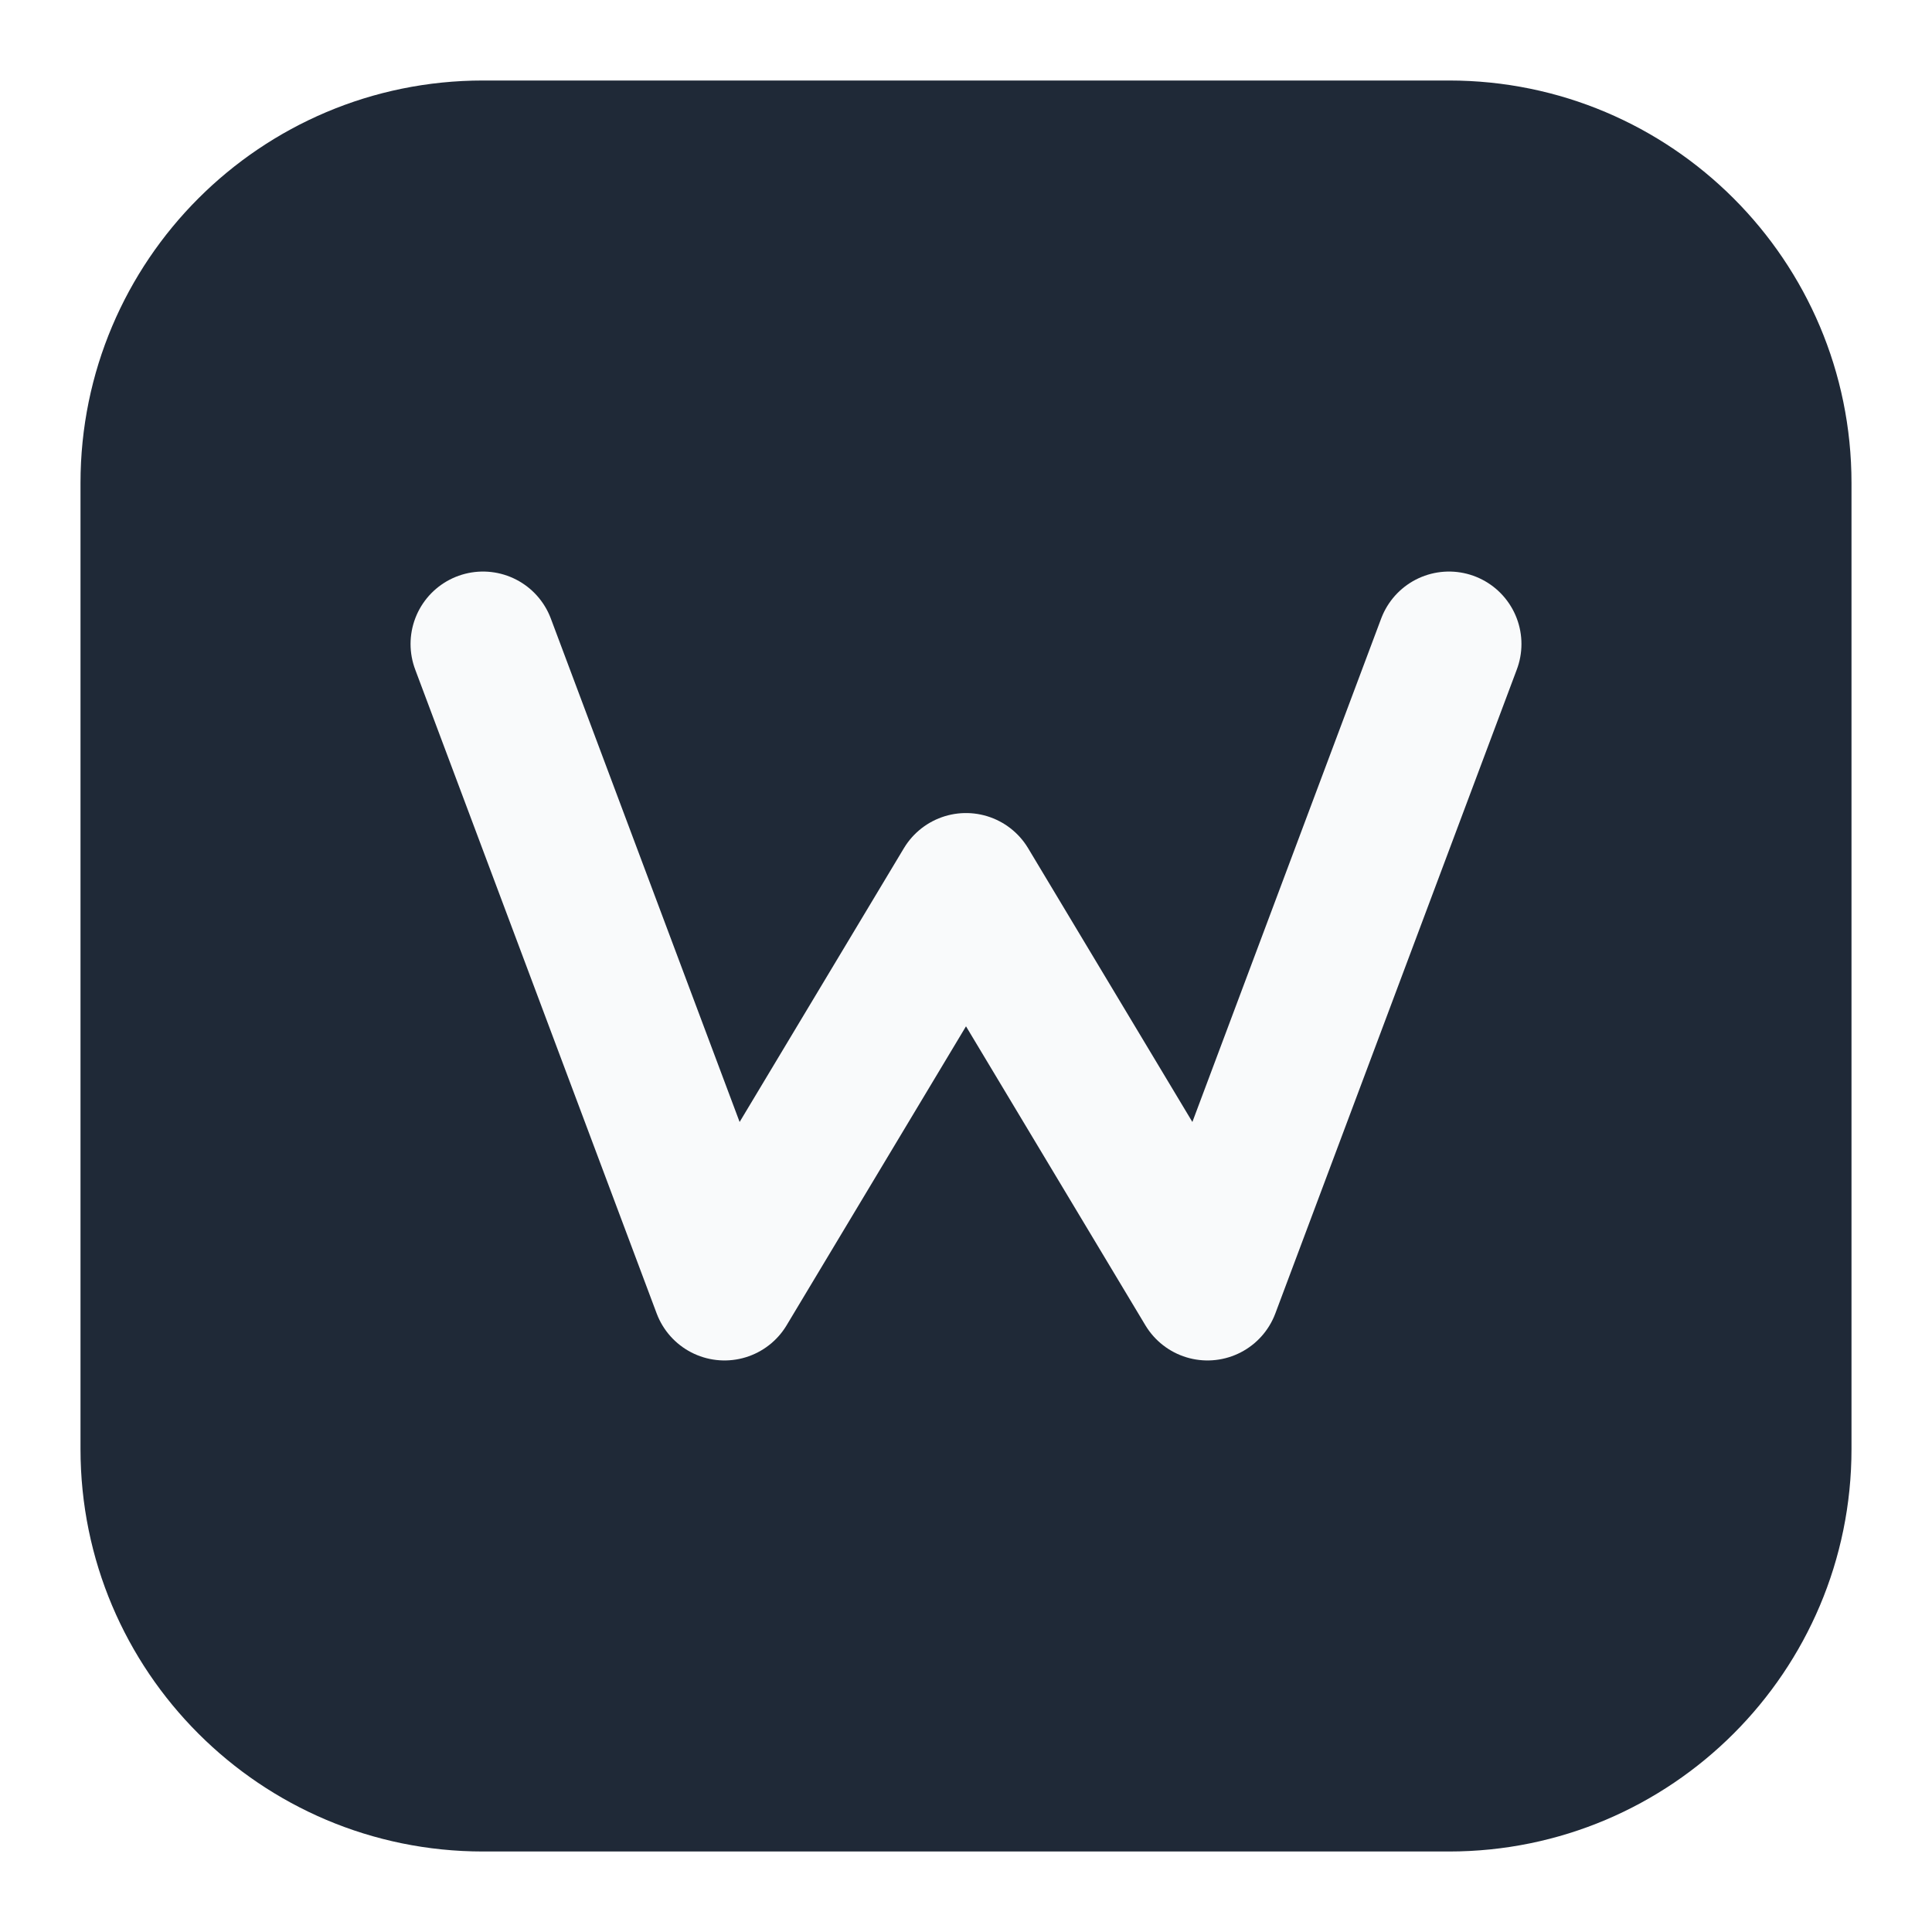
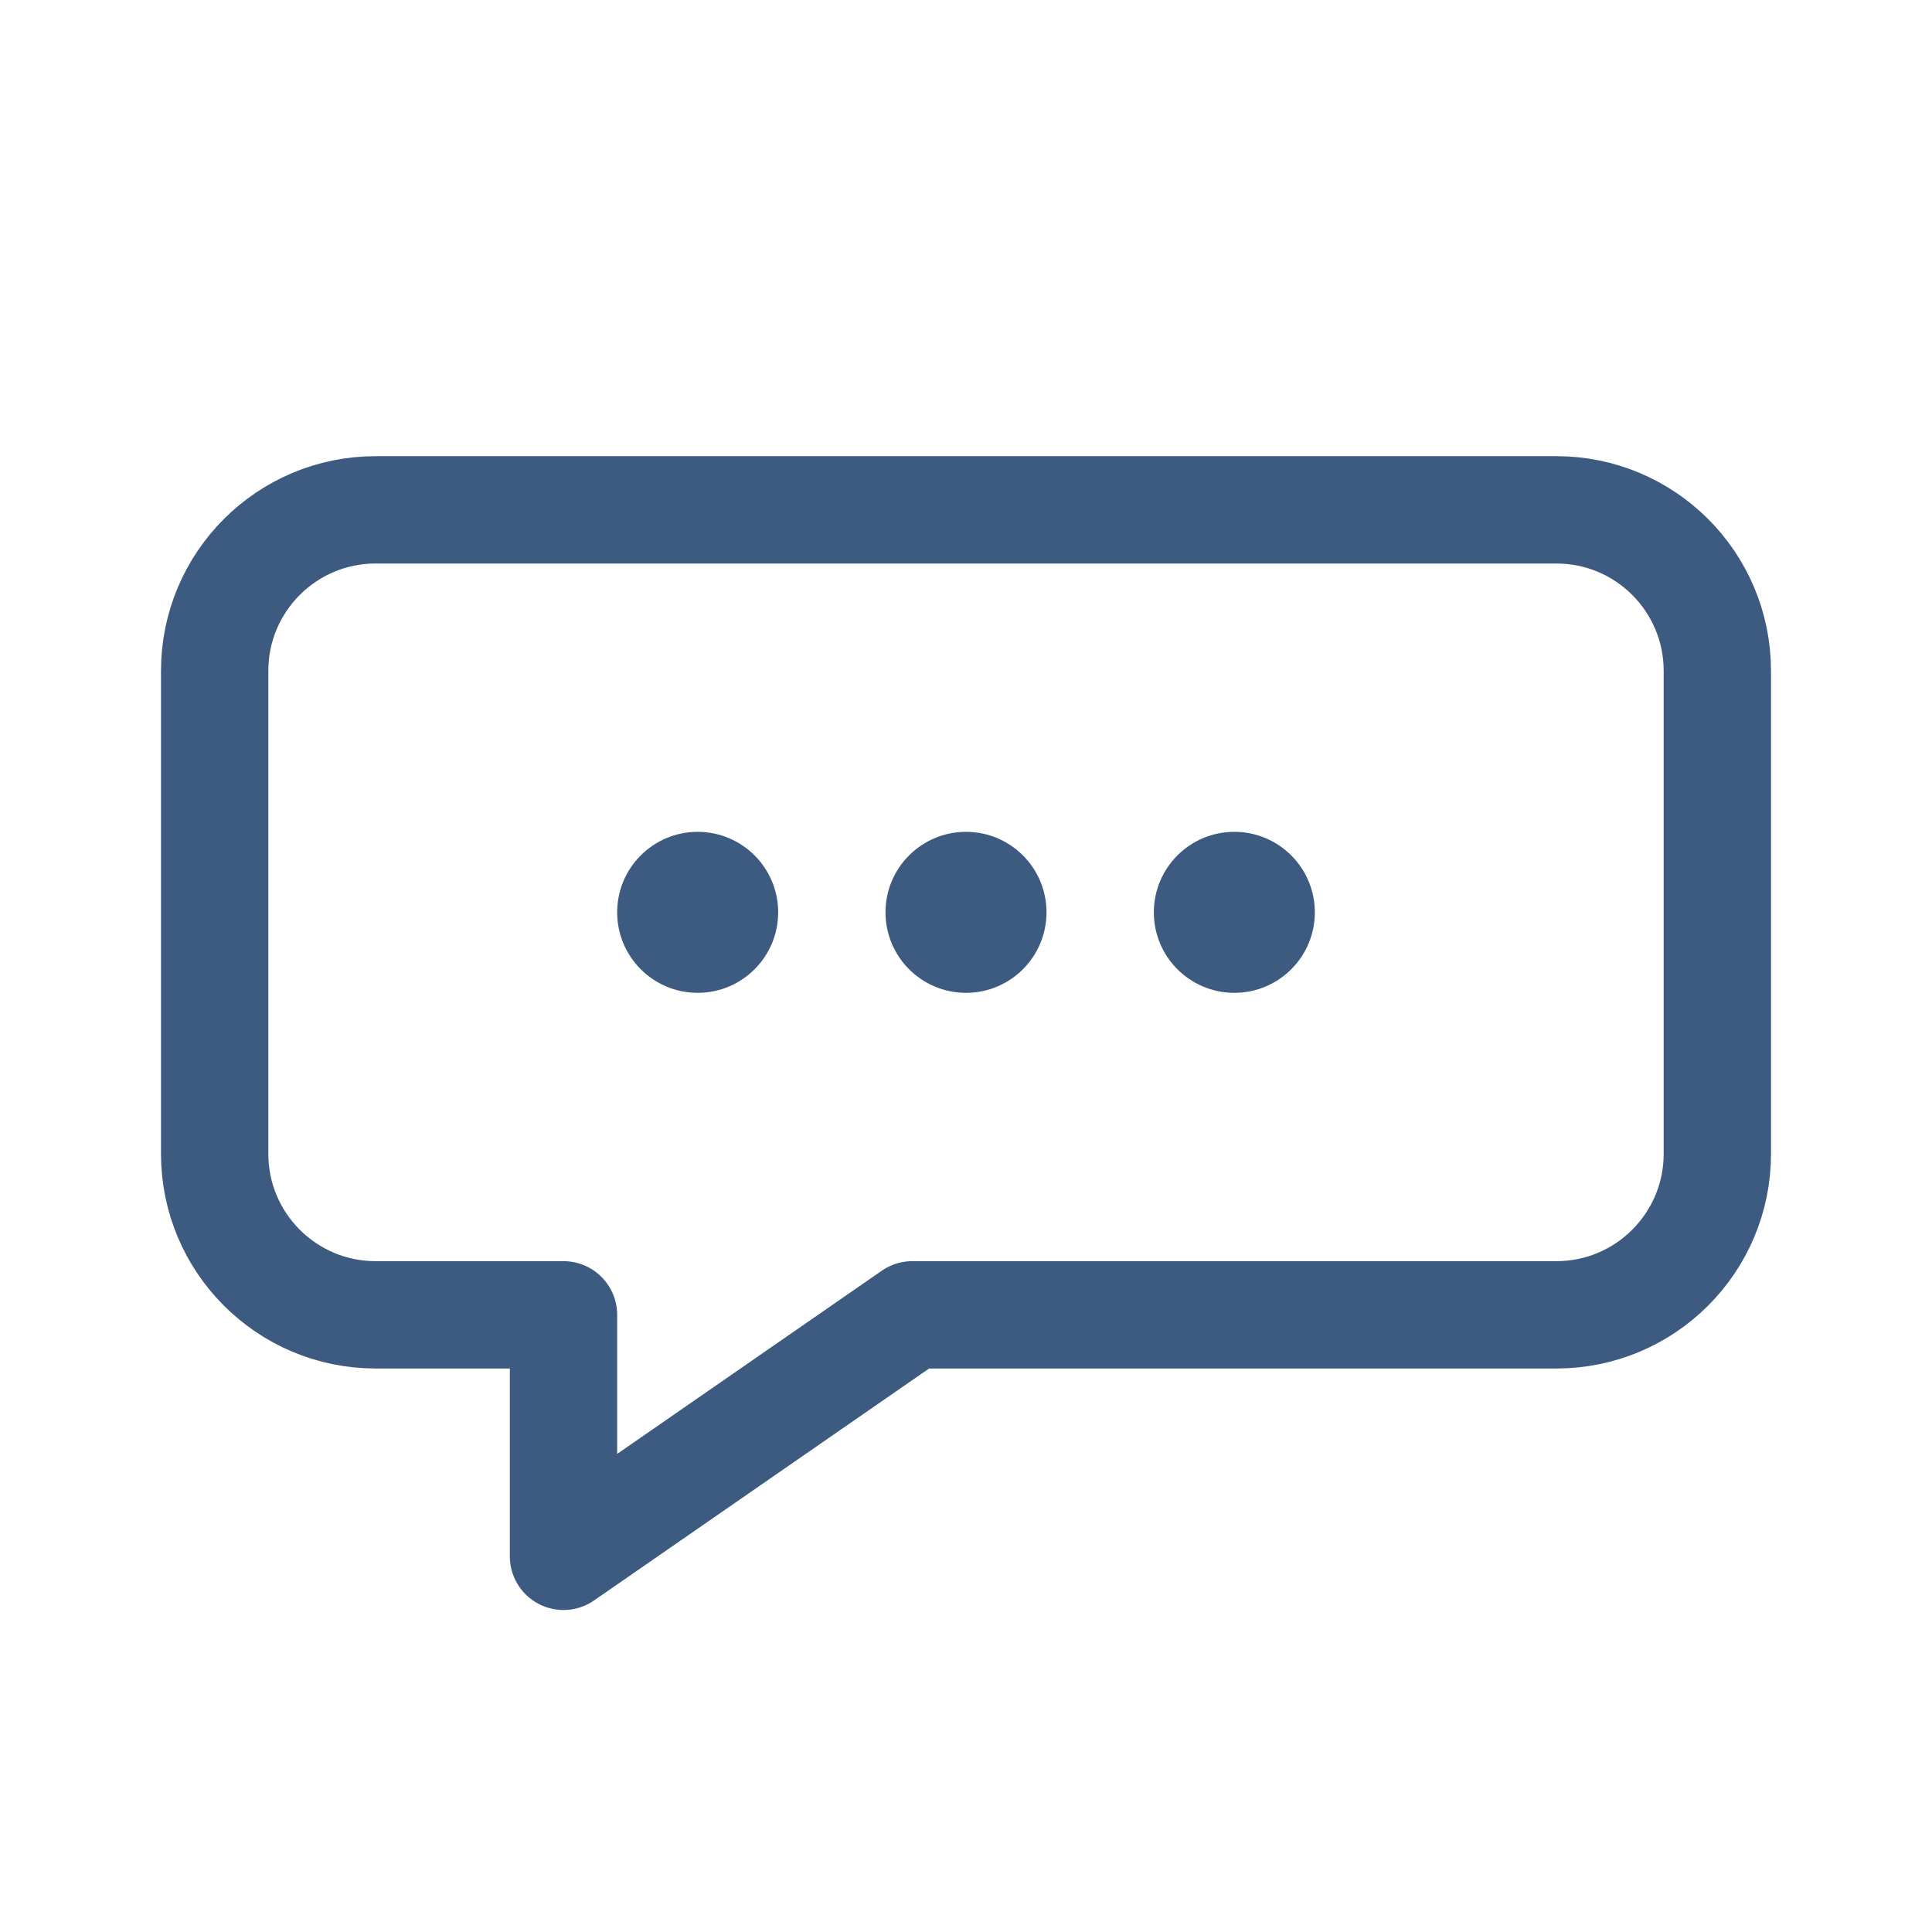
- <svg xmlns="http://www.w3.org/2000/svg" viewBox="0 0 24 24" width="24" height="24" fill="none" role="img" aria-label="westwall">
-   <rect x="1" y="1" width="22" height="22" rx="5" fill="#1f2937" />
-   <path d="M6 8l3 8 3-5 3 5 3-8" stroke="#f9fafb" stroke-width="1.8" stroke-linecap="round" stroke-linejoin="round" />
+ <svg xmlns="http://www.w3.org/2000/svg" width="36" height="36" viewBox="0 0 36 36" fill="none">
+   <path d="M7 9.5h22a3 3 0 0 1 3 3v9a3 3 0 0 1-3 3H17l-6.5 4.5V24.5H7a3 3 0 0 1-3-3v-9a3 3 0 0 1 3-3Z" stroke="#3D5A80" stroke-width="2" stroke-linejoin="round" />
+   <circle cx="13" cy="17" r="1.5" fill="#3D5A80" />
+   <circle cx="18" cy="17" r="1.5" fill="#3D5A80" />
+   <circle cx="23" cy="17" r="1.5" fill="#3D5A80" />
</svg>
